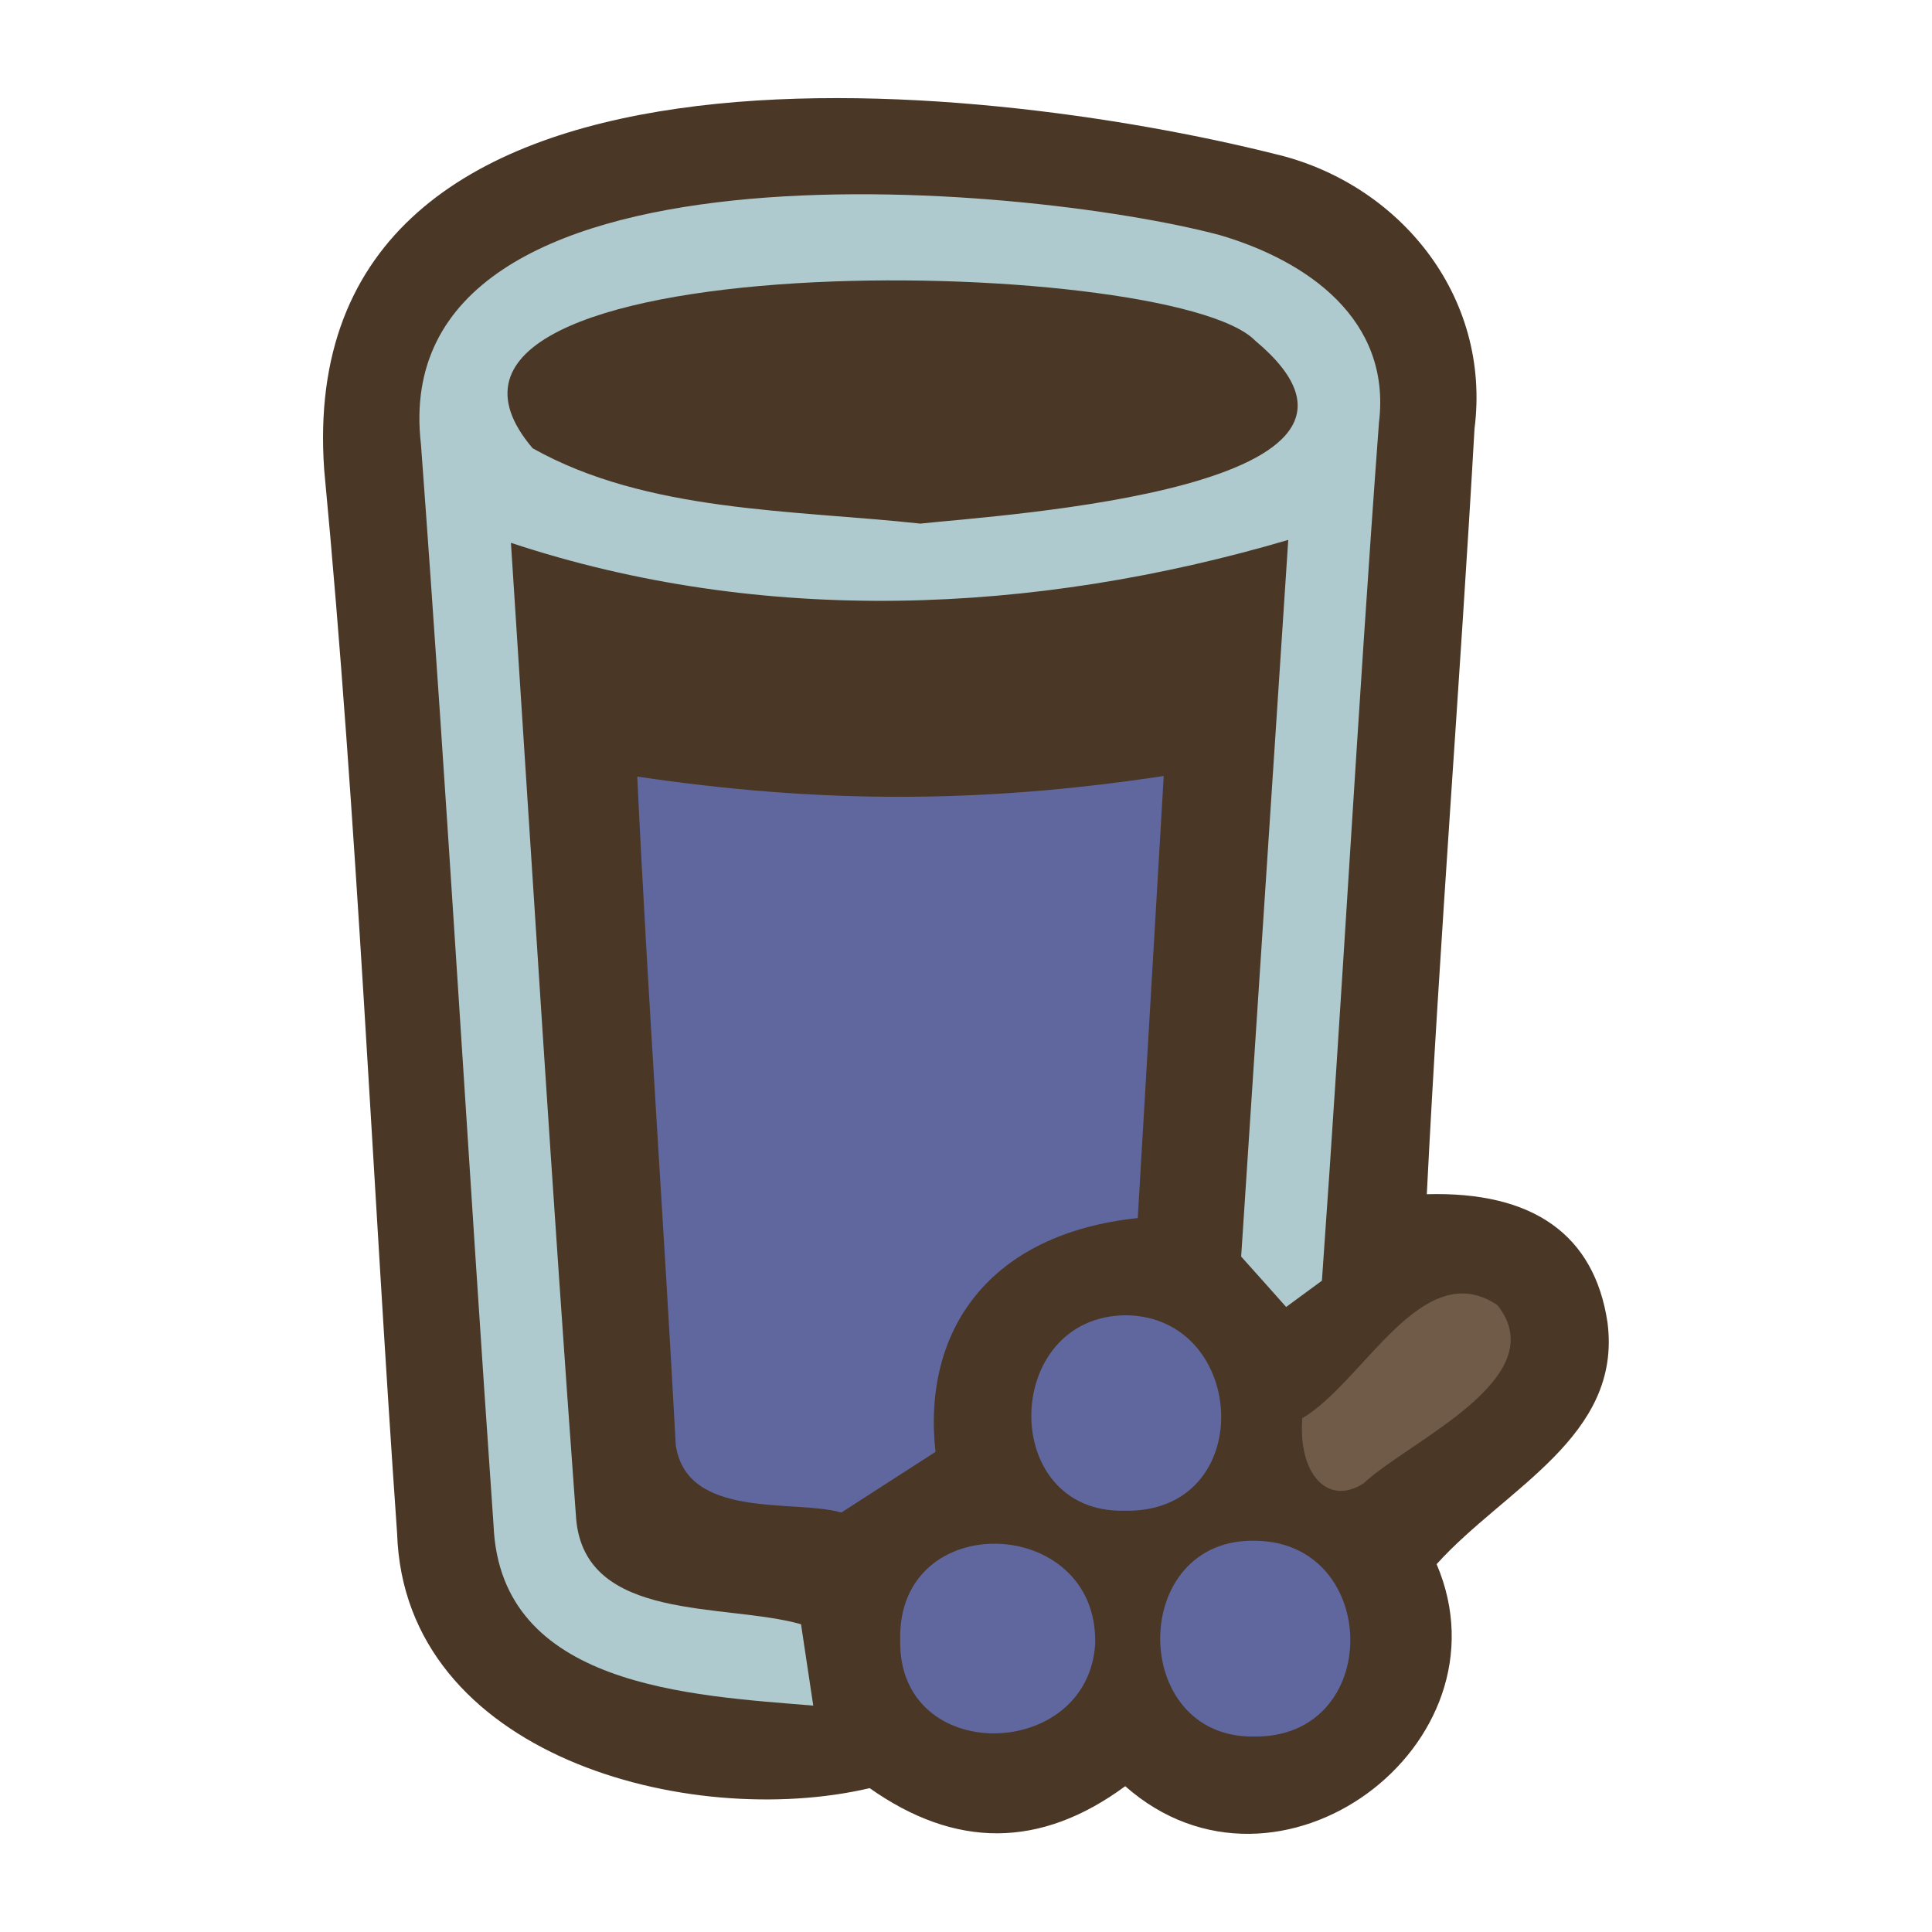
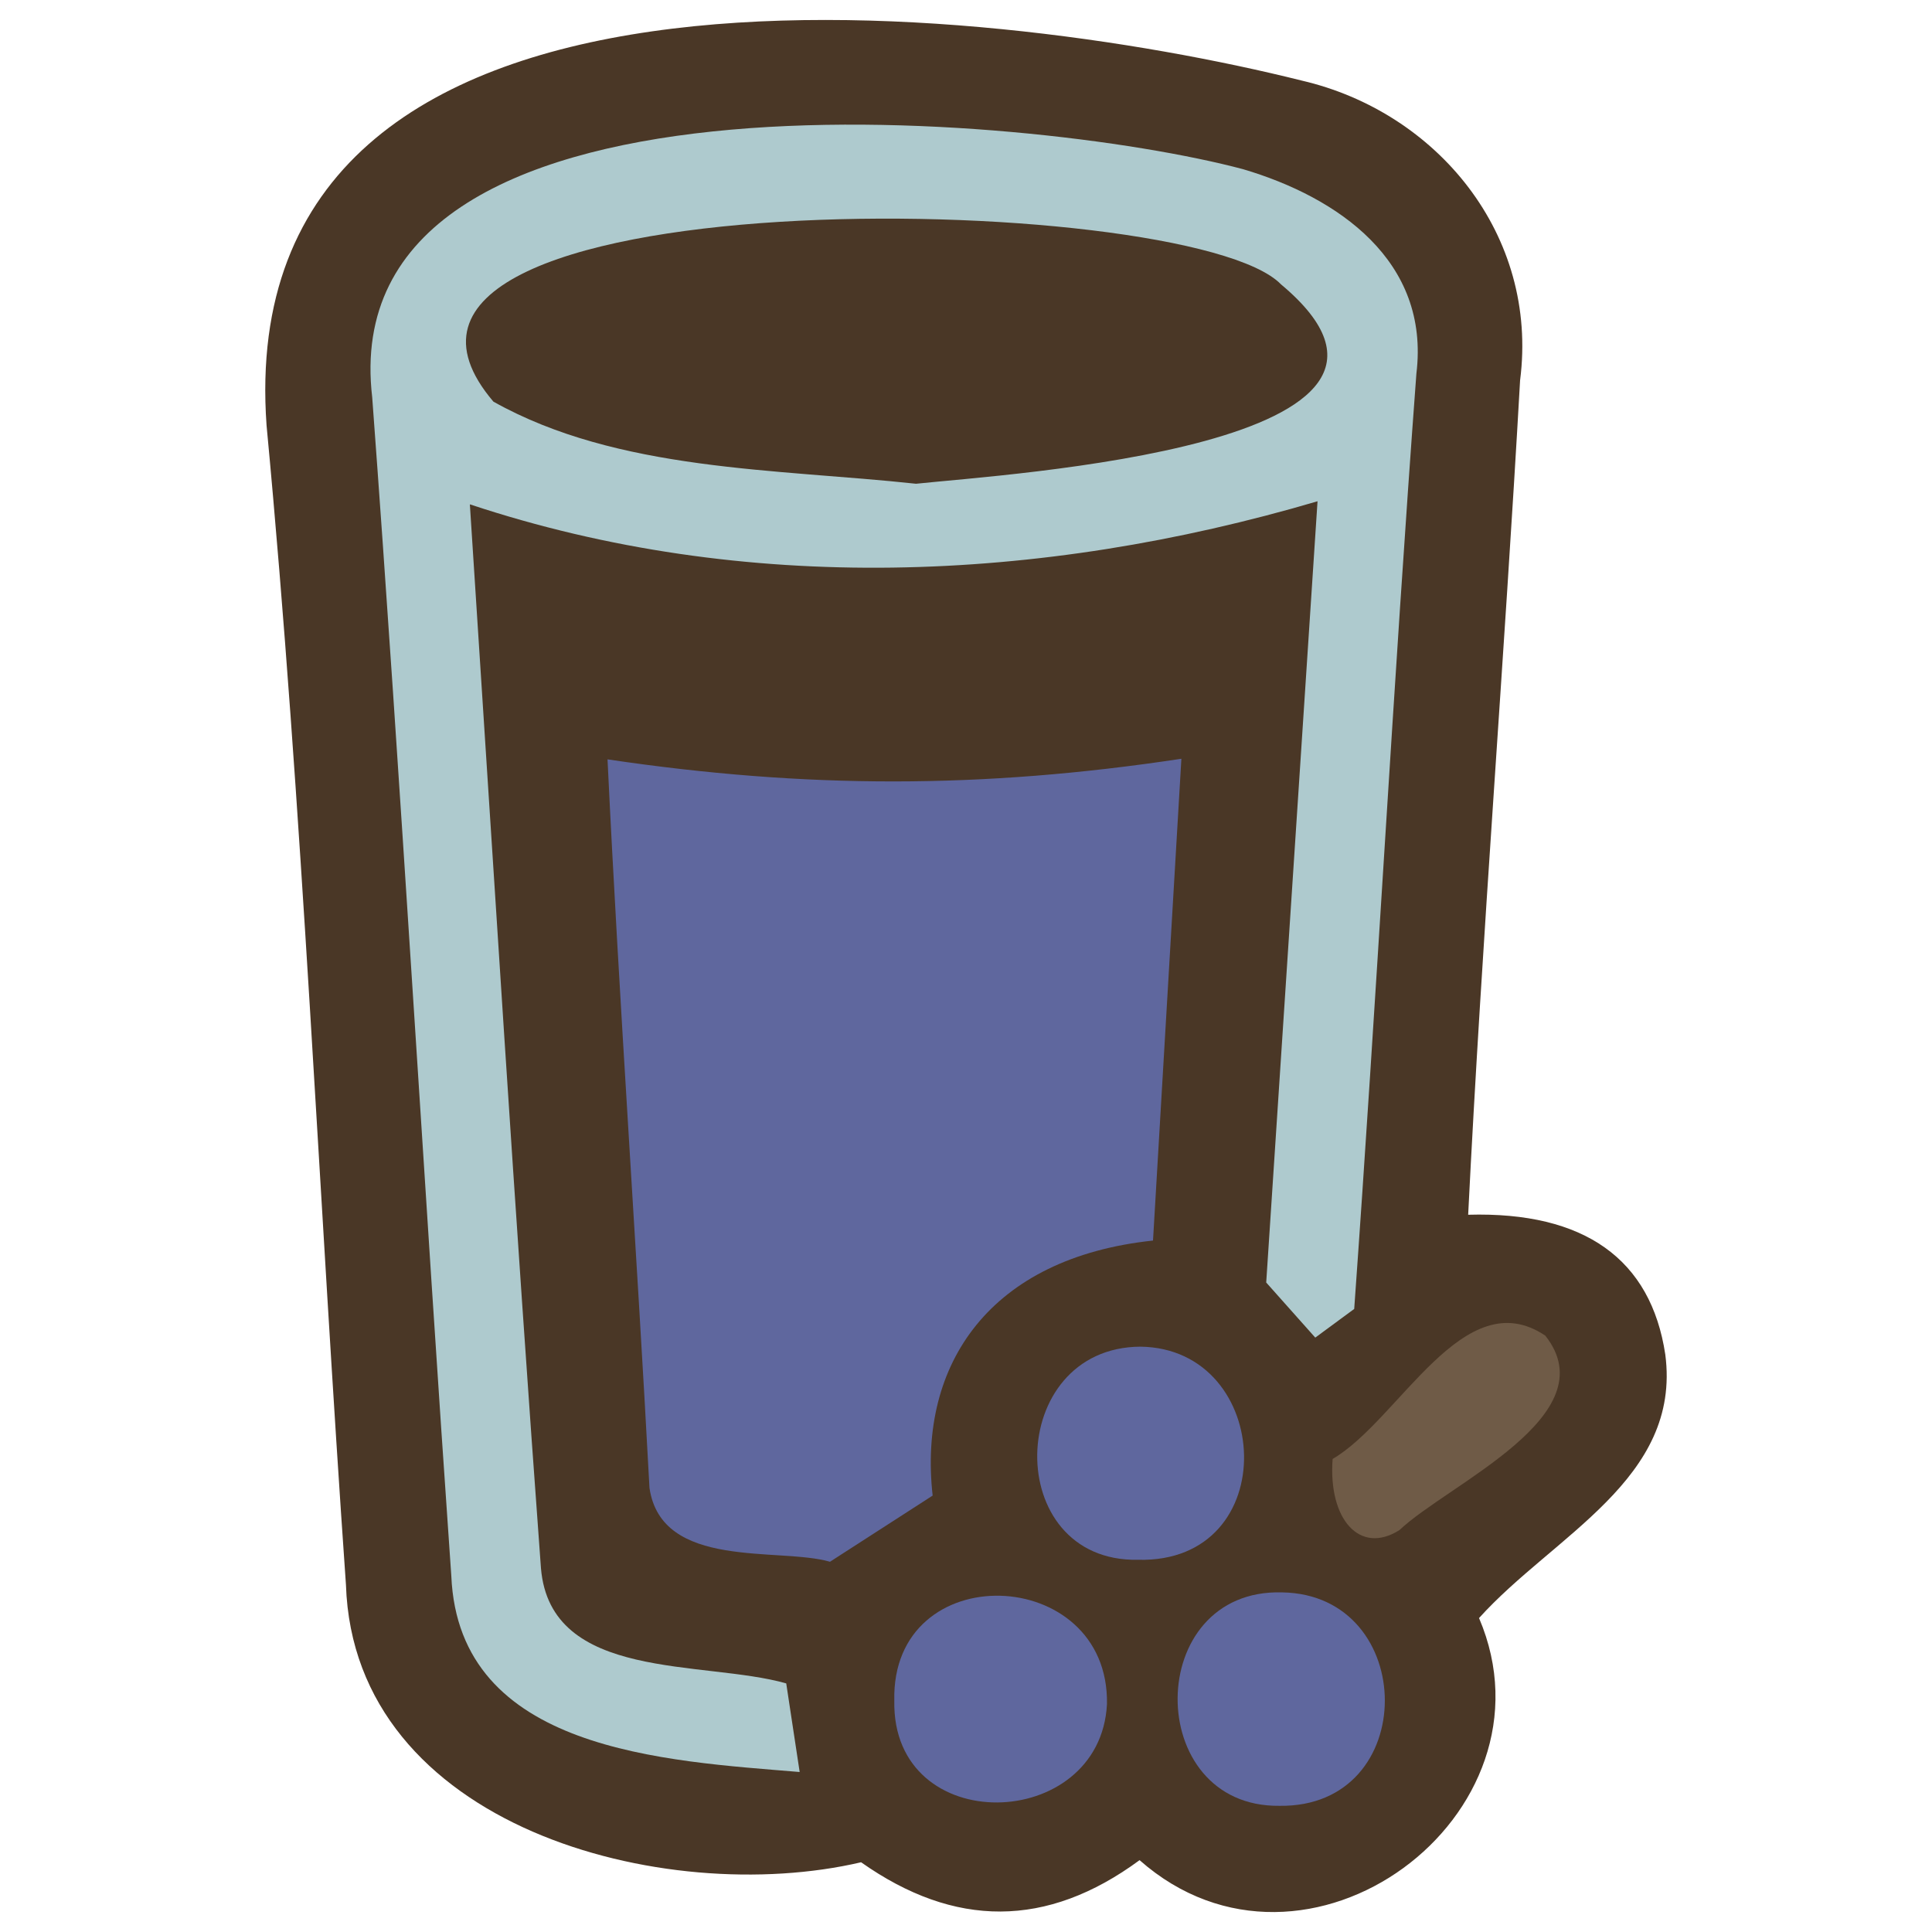
<svg xmlns="http://www.w3.org/2000/svg" id="fill_grapejuice" viewBox="0 0 128 128">
-   <path d="M94.52,79.12c7.07-.2,11.11,2.7,11.98,8.49.99,7.58-6.79,10.99-11.32,16.02,5.11,11.97-10.51,23.65-20.63,14.71-5.64,4.15-11.26,4.13-16.93.13-11.98,2.8-30.83-2.14-31.31-16.87-1.65-23.49-2.61-47.03-4.83-70.46C19.26.02,65.19,5.38,84.42,10.19c8.21,1.91,14.4,9.36,13.27,18.22-.96,16.92-2.31,33.79-3.16,50.71Z" style="fill: #4a3726; stroke-width: 0px;" />
-   <path d="M33.85,35.95c1.4,21.56,2.74,43.12,4.32,64.66.58,6.9,9.88,5.57,14.9,7,.26,1.7.51,3.4.81,5.39-8.13-.67-20.73-1.24-21.18-11.93-1.67-23.87-3.04-47.76-4.81-71.62-2.48-21.18,40.02-17.31,52.94-13.87,5.77,1.7,11.37,5.58,10.53,12.42-1.41,18.99-2.42,37.82-3.78,56.85-.74.54-1.52,1.12-2.37,1.74-.96-1.08-1.83-2.06-2.98-3.34,1.01-15.43,2.06-31.33,3.12-47.48-16.85,4.96-34.84,5.72-51.51.19Z" style="fill: #aecace; stroke-width: 0px;" />
-   <path d="M61.98,96.19c-1.99,1.28-3.8,2.45-6.24,4.02-3.1-.9-10.24.51-10.97-4.48-.79-14.75-1.85-29.55-2.55-44.28,12.05,1.79,22.76,1.8,34.88-.04-.57,9.67-1.15,19.51-1.72,29.29-9.87,1.04-14.29,7.46-13.4,15.5Z" style="fill: #5f679e; stroke-width: 0px;" />
-   <path d="M83.06,115.05c-8.29.1-8.28-13.22.16-12.97,8.28.14,8.42,13.1-.16,12.97Z" style="fill: #5f679e; stroke-width: 0px;" />
-   <path d="M74.46,100.09c-8.32.15-8.08-12.91.15-12.95,8.11.11,8.73,13.17-.15,12.95Z" style="fill: #5f679e; stroke-width: 0px;" />
-   <path d="M59.64,108.67c-.22-8.8,13.08-8.31,12.92.19-.41,7.83-13.07,8.18-12.92-.19Z" style="fill: #5f679e; stroke-width: 0px;" />
-   <path d="M86.28,93.96c4.06-2.38,7.96-10.84,12.93-7.49,3.83,4.85-5.93,9.02-8.87,11.81-2.41,1.53-4.34-.65-4.06-4.32Z" style="fill: #6f5b47; stroke-width: 0px;" />
-   <path d="M60.97,34.69c-8.49-.92-18.11-.74-25.68-4.99-11.75-13.81,42.22-12.96,47.87-7.13,11.74,9.81-16.72,11.53-22.18,12.12Z" style="fill: #4a3726; stroke-width: 0px;" />
+   <path d="M97.27,80.48c7.71-.22,12.11,2.95,13.06,9.26,1.08,8.26-7.4,11.98-12.34,17.46,5.57,13.05-11.46,25.78-22.49,16.04-6.15,4.53-12.27,4.5-18.45.14-13.06,3.05-33.61-2.34-34.13-18.39-1.8-25.6-2.85-51.27-5.26-76.81C15.23-5.73,65.3.1,86.25,5.34c8.95,2.08,15.7,10.21,14.46,19.86-1.04,18.44-2.52,36.83-3.44,55.28Z" style="fill: #4a3726; stroke-width: 0px;" />
+   <path d="M31.13,33.42c1.53,23.5,2.98,47,4.71,70.48.63,7.52,10.77,6.07,16.25,7.63.28,1.85.56,3.71.89,5.87-8.86-.74-22.59-1.35-23.08-13-1.82-26.02-3.31-52.06-5.24-78.07-2.71-23.08,43.62-18.87,57.7-15.12,6.29,1.86,12.39,6.08,11.48,13.54-1.54,20.7-2.63,41.22-4.12,61.97-.8.59-1.66,1.22-2.58,1.9-1.05-1.18-2-2.24-3.25-3.65,1.1-16.82,2.24-34.15,3.4-51.76-18.36,5.41-37.98,6.24-56.14.21Z" style="fill: #aecace; stroke-width: 0px;" />
+   <path d="M61.8,99.08c-2.17,1.4-4.14,2.67-6.81,4.39-3.38-.98-11.16.56-11.96-4.89-.86-16.07-2.01-32.21-2.78-48.27,13.14,1.95,24.81,1.96,38.02-.04-.62,10.54-1.25,21.27-1.88,31.92-10.75,1.14-15.58,8.13-14.6,16.89Z" style="fill: #5f679e; stroke-width: 0px;" />
+   <path d="M84.77,119.64c-9.04.11-9.02-14.41.18-14.14,9.02.15,9.17,14.27-.18,14.14Z" style="fill: #5f679e; stroke-width: 0px;" />
+   <path d="M75.4,103.34c-9.06.17-8.81-14.07.16-14.12,8.84.12,9.51,14.36-.16,14.12Z" style="fill: #5f679e; stroke-width: 0px;" />
+   <path d="M59.25,112.69c-.23-9.59,14.25-9.06,14.09.21-.44,8.53-14.25,8.92-14.09-.21Z" style="fill: #5f679e; stroke-width: 0px;" />
+   <path d="M88.29,96.66c4.43-2.59,8.68-11.81,14.09-8.17,4.18,5.28-6.46,9.84-9.66,12.88-2.63,1.67-4.73-.71-4.43-4.71Z" style="fill: #6f5b47; stroke-width: 0px;" />
+   <path d="M60.69,32.05c-9.26-1-19.74-.81-28-5.44-12.81-15.05,46.02-14.13,52.18-7.77,12.8,10.7-18.22,12.57-24.18,13.21Z" style="fill: #4a3726; stroke-width: 0px;" />
</svg>
